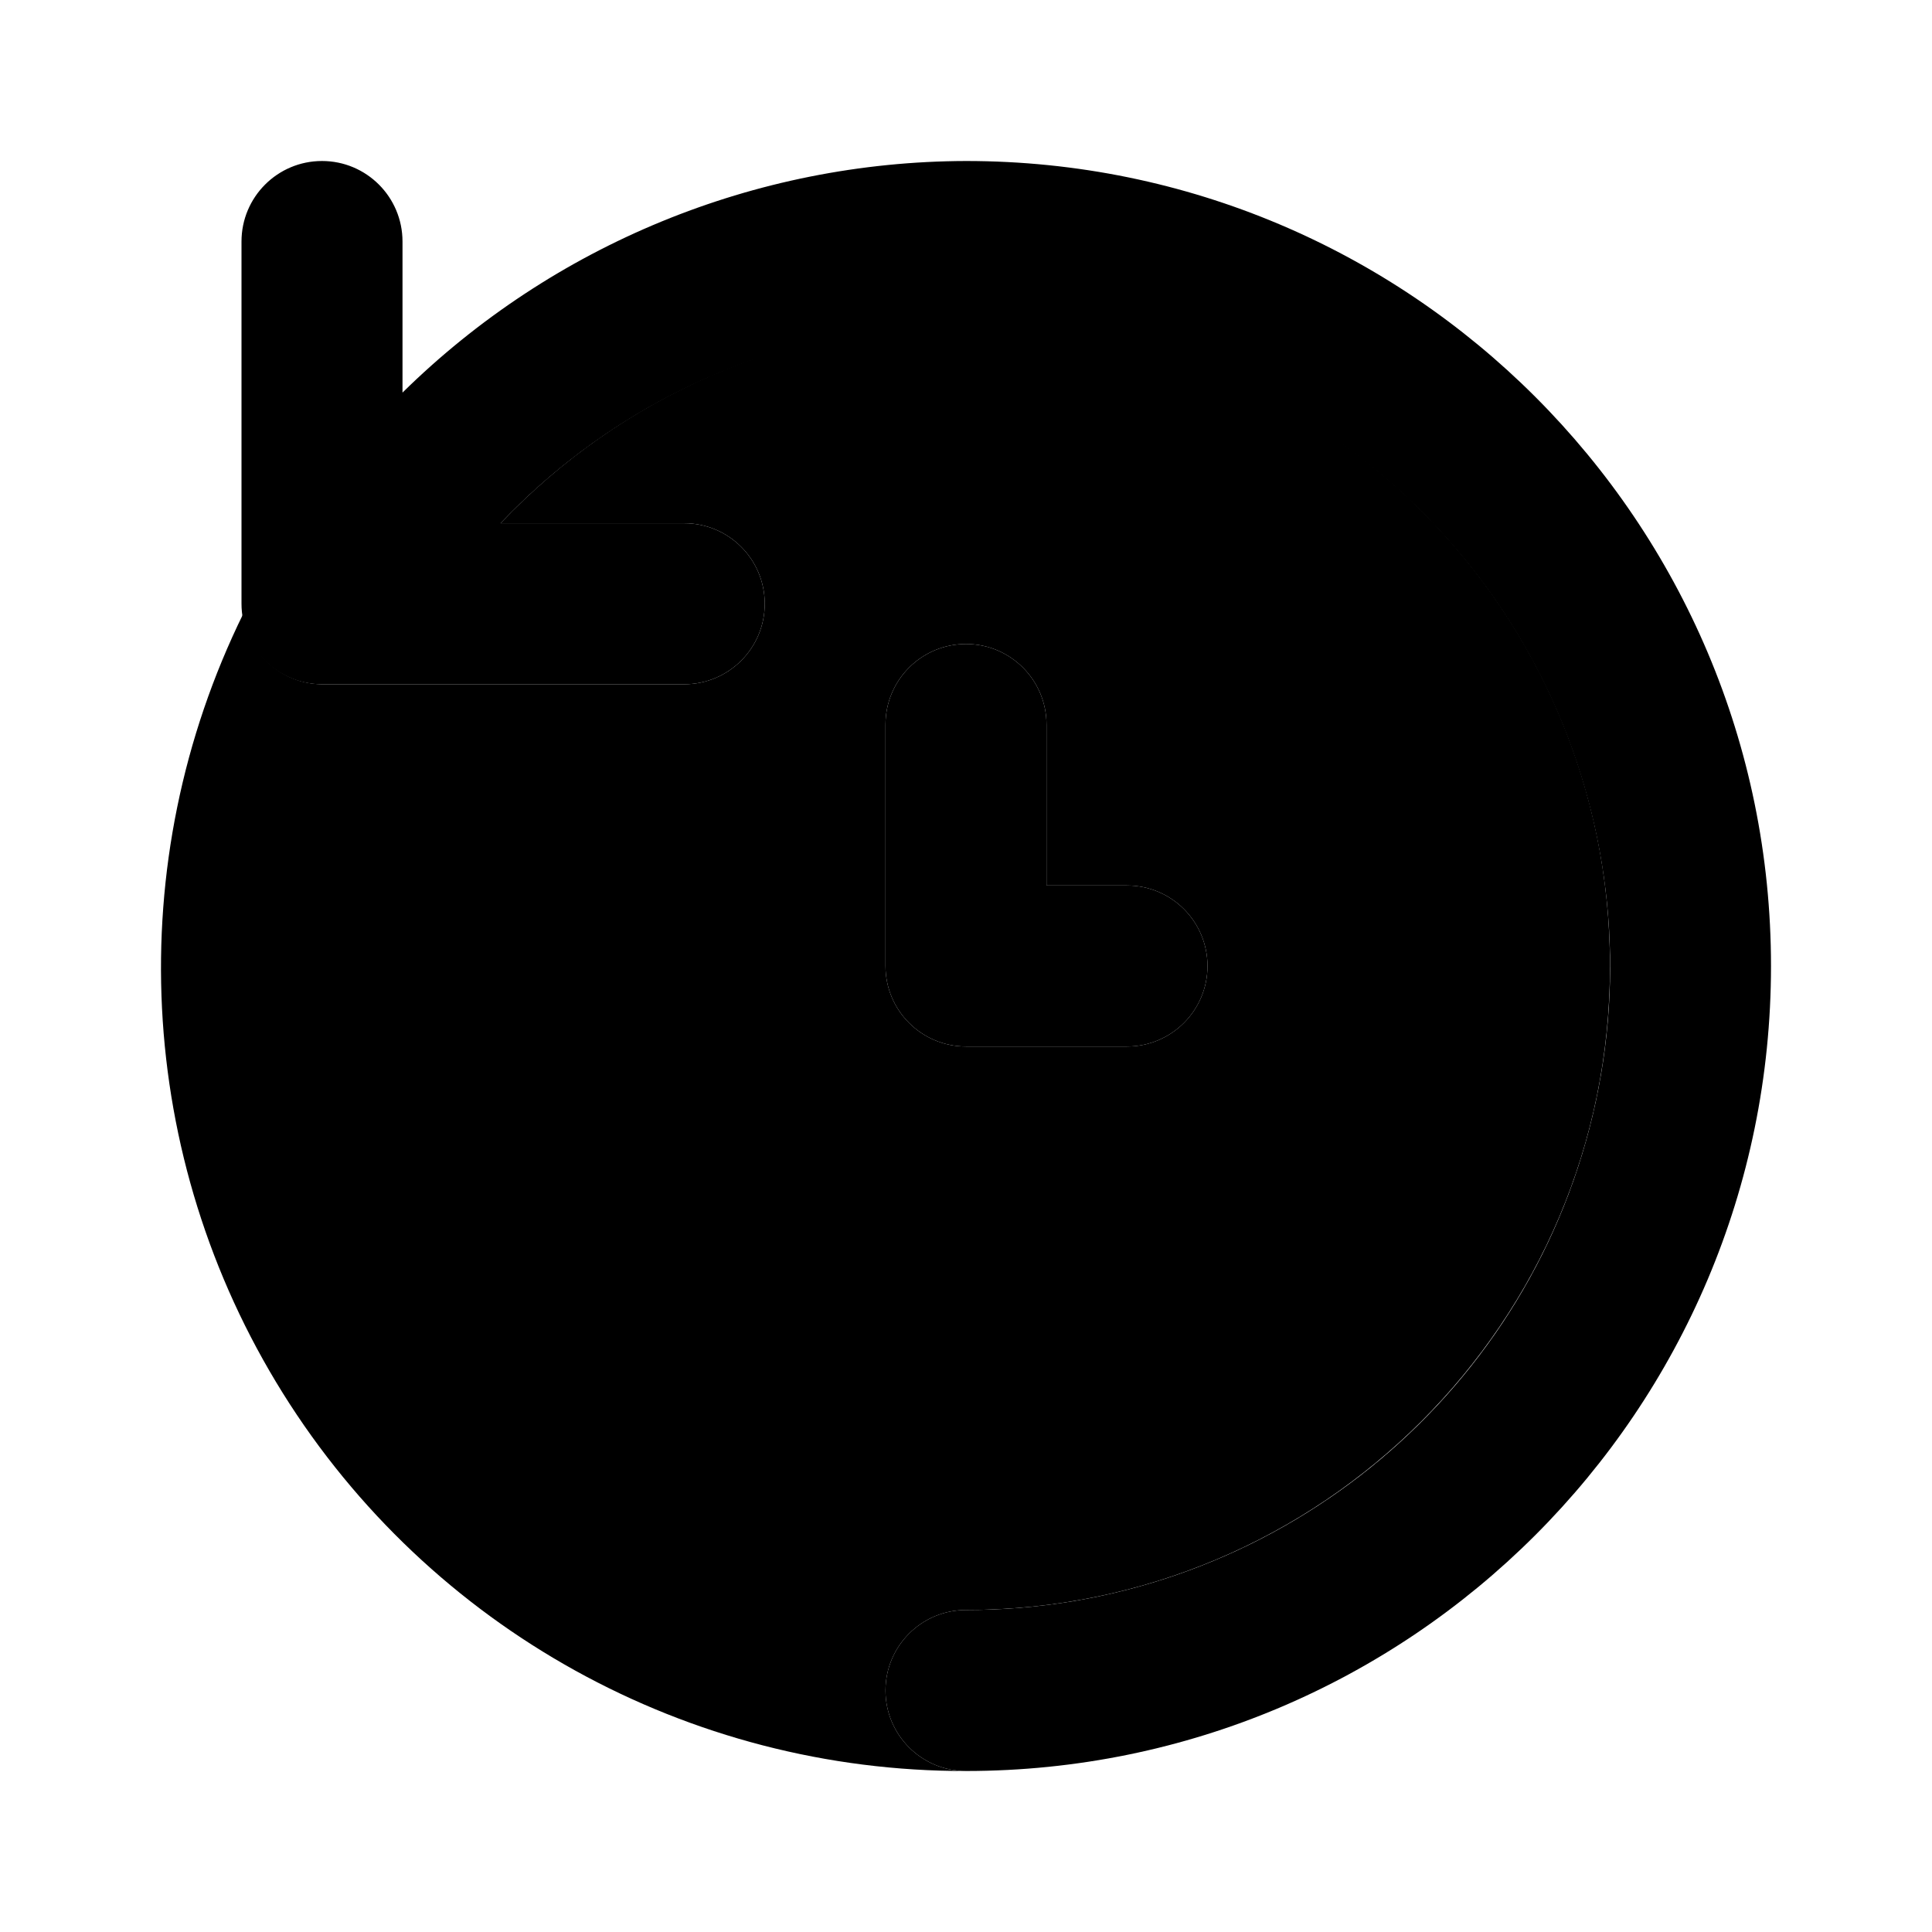
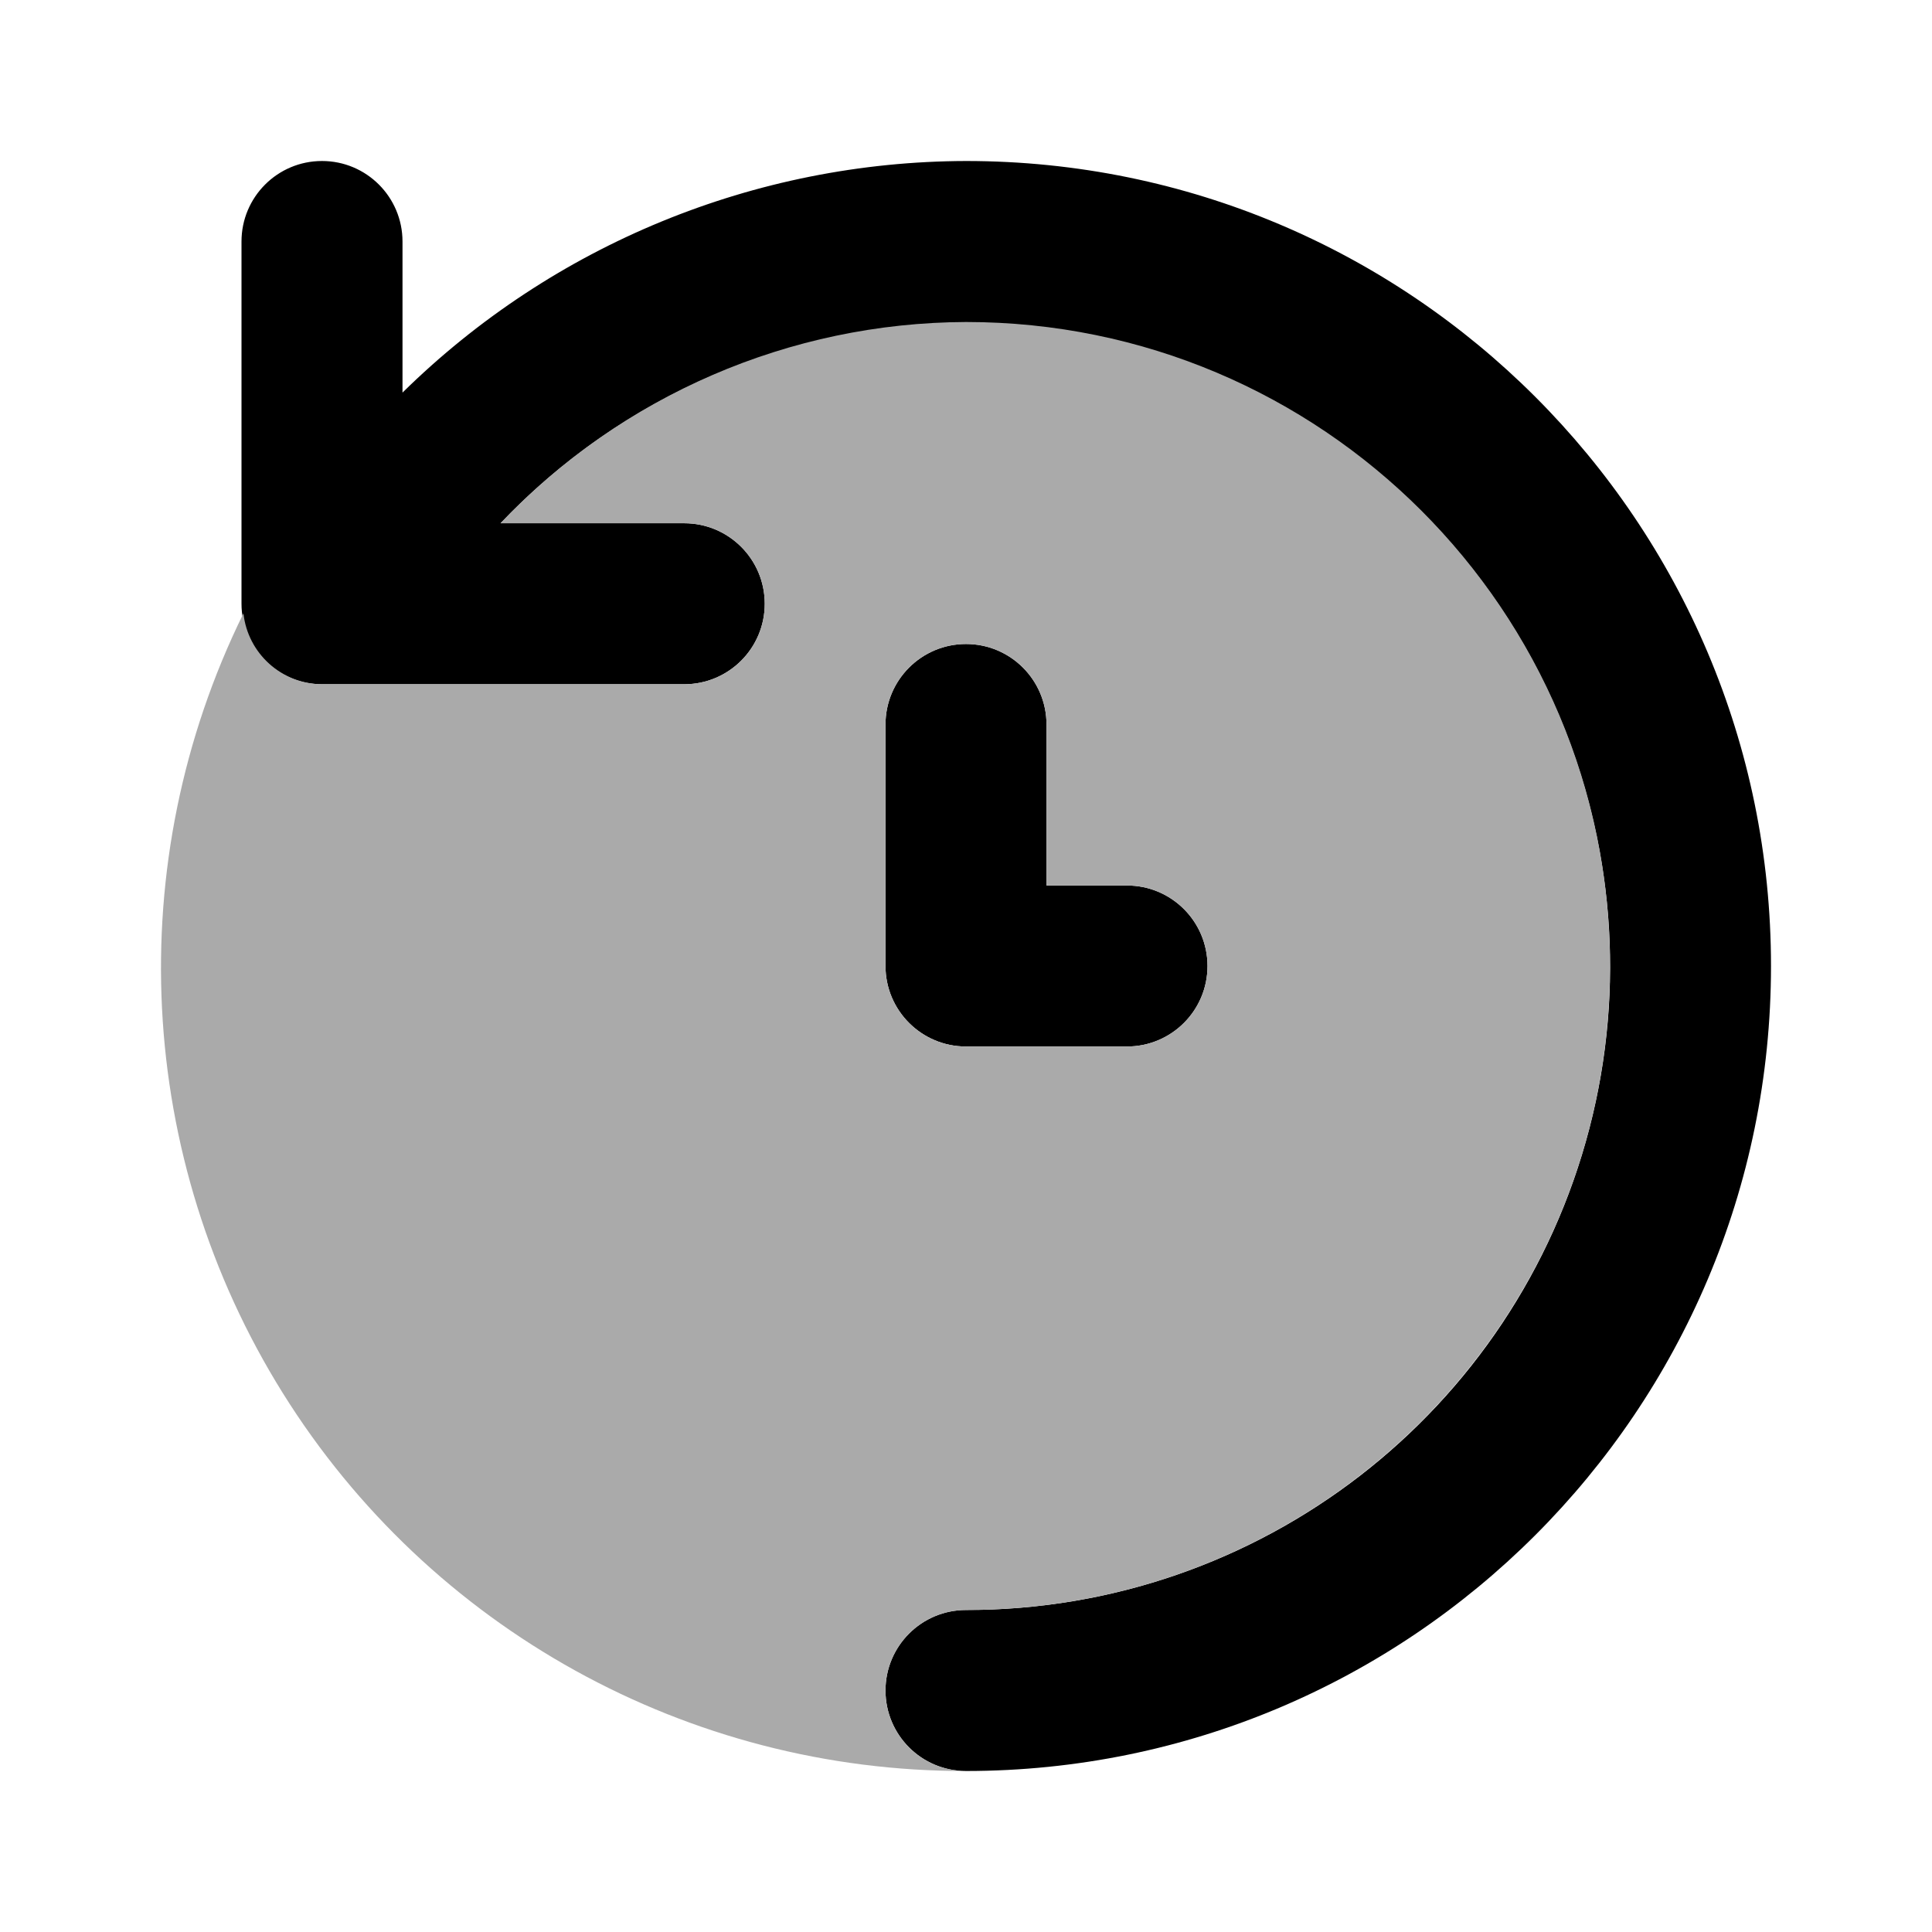
<svg xmlns="http://www.w3.org/2000/svg" viewBox="0 0 24 24">
-   <path class="uim-primary" d="M12,2A10.017,10.017,0,0,0,5,4.877V3A1,1,0,0,0,3,3V7.5a1.0 1,0,0,0,1,1H8.5a1,1,0,0,0,0-2H6.218A7.992,7.992,0,1,1,12,20a1,1,0,0,0,0,2A10,10,0,0,0,12,2Z" />
-   <path class="uim-primary" d="M14,13H12a1.0 1,0,0,1-1-1V9a1,1,0,0,1,2,0v2h1a1,1,0,0,1,0,2Z" />
-   <path class="uim-tertiary" d="M12,4A8.008,8.008,0,0,0,6.218,6.5H8.5a1,1,0,0,1,0,2H4a.989.989,0,0,1-.976-.88A9.977,9.977,0,0,0,12,22a1,1,0,0,1,0-2A8,8,0,0,0,12,4Zm2,9H12a1.0 1,0,0,1-1-1V9a1,1,0,0,1,2,0v2h1a1,1,0,0,1,0,2Z" />
+   <path fill="#000" d="M12,2A10.017,10.017,0,0,0,5,4.877V3A1,1,0,0,0,3,3V7.5a1.0 1,0,0,0,1,1H8.5a1,1,0,0,0,0-2H6.218A7.992,7.992,0,1,1,12,20a1,1,0,0,0,0,2A10,10,0,0,0,12,2Z" />
+   <path fill="#000" d="M14,13H12a1.0 1,0,0,1-1-1V9a1,1,0,0,1,2,0v2h1a1,1,0,0,1,0,2Z" />
+   <path fill="#aaa" d="M12,4A8.008,8.008,0,0,0,6.218,6.5H8.5a1,1,0,0,1,0,2H4a.989.989,0,0,1-.976-.88A9.977,9.977,0,0,0,12,22a1,1,0,0,1,0-2A8,8,0,0,0,12,4Zm2,9H12a1.0 1,0,0,1-1-1V9a1,1,0,0,1,2,0v2h1a1,1,0,0,1,0,2Z" />
</svg>
